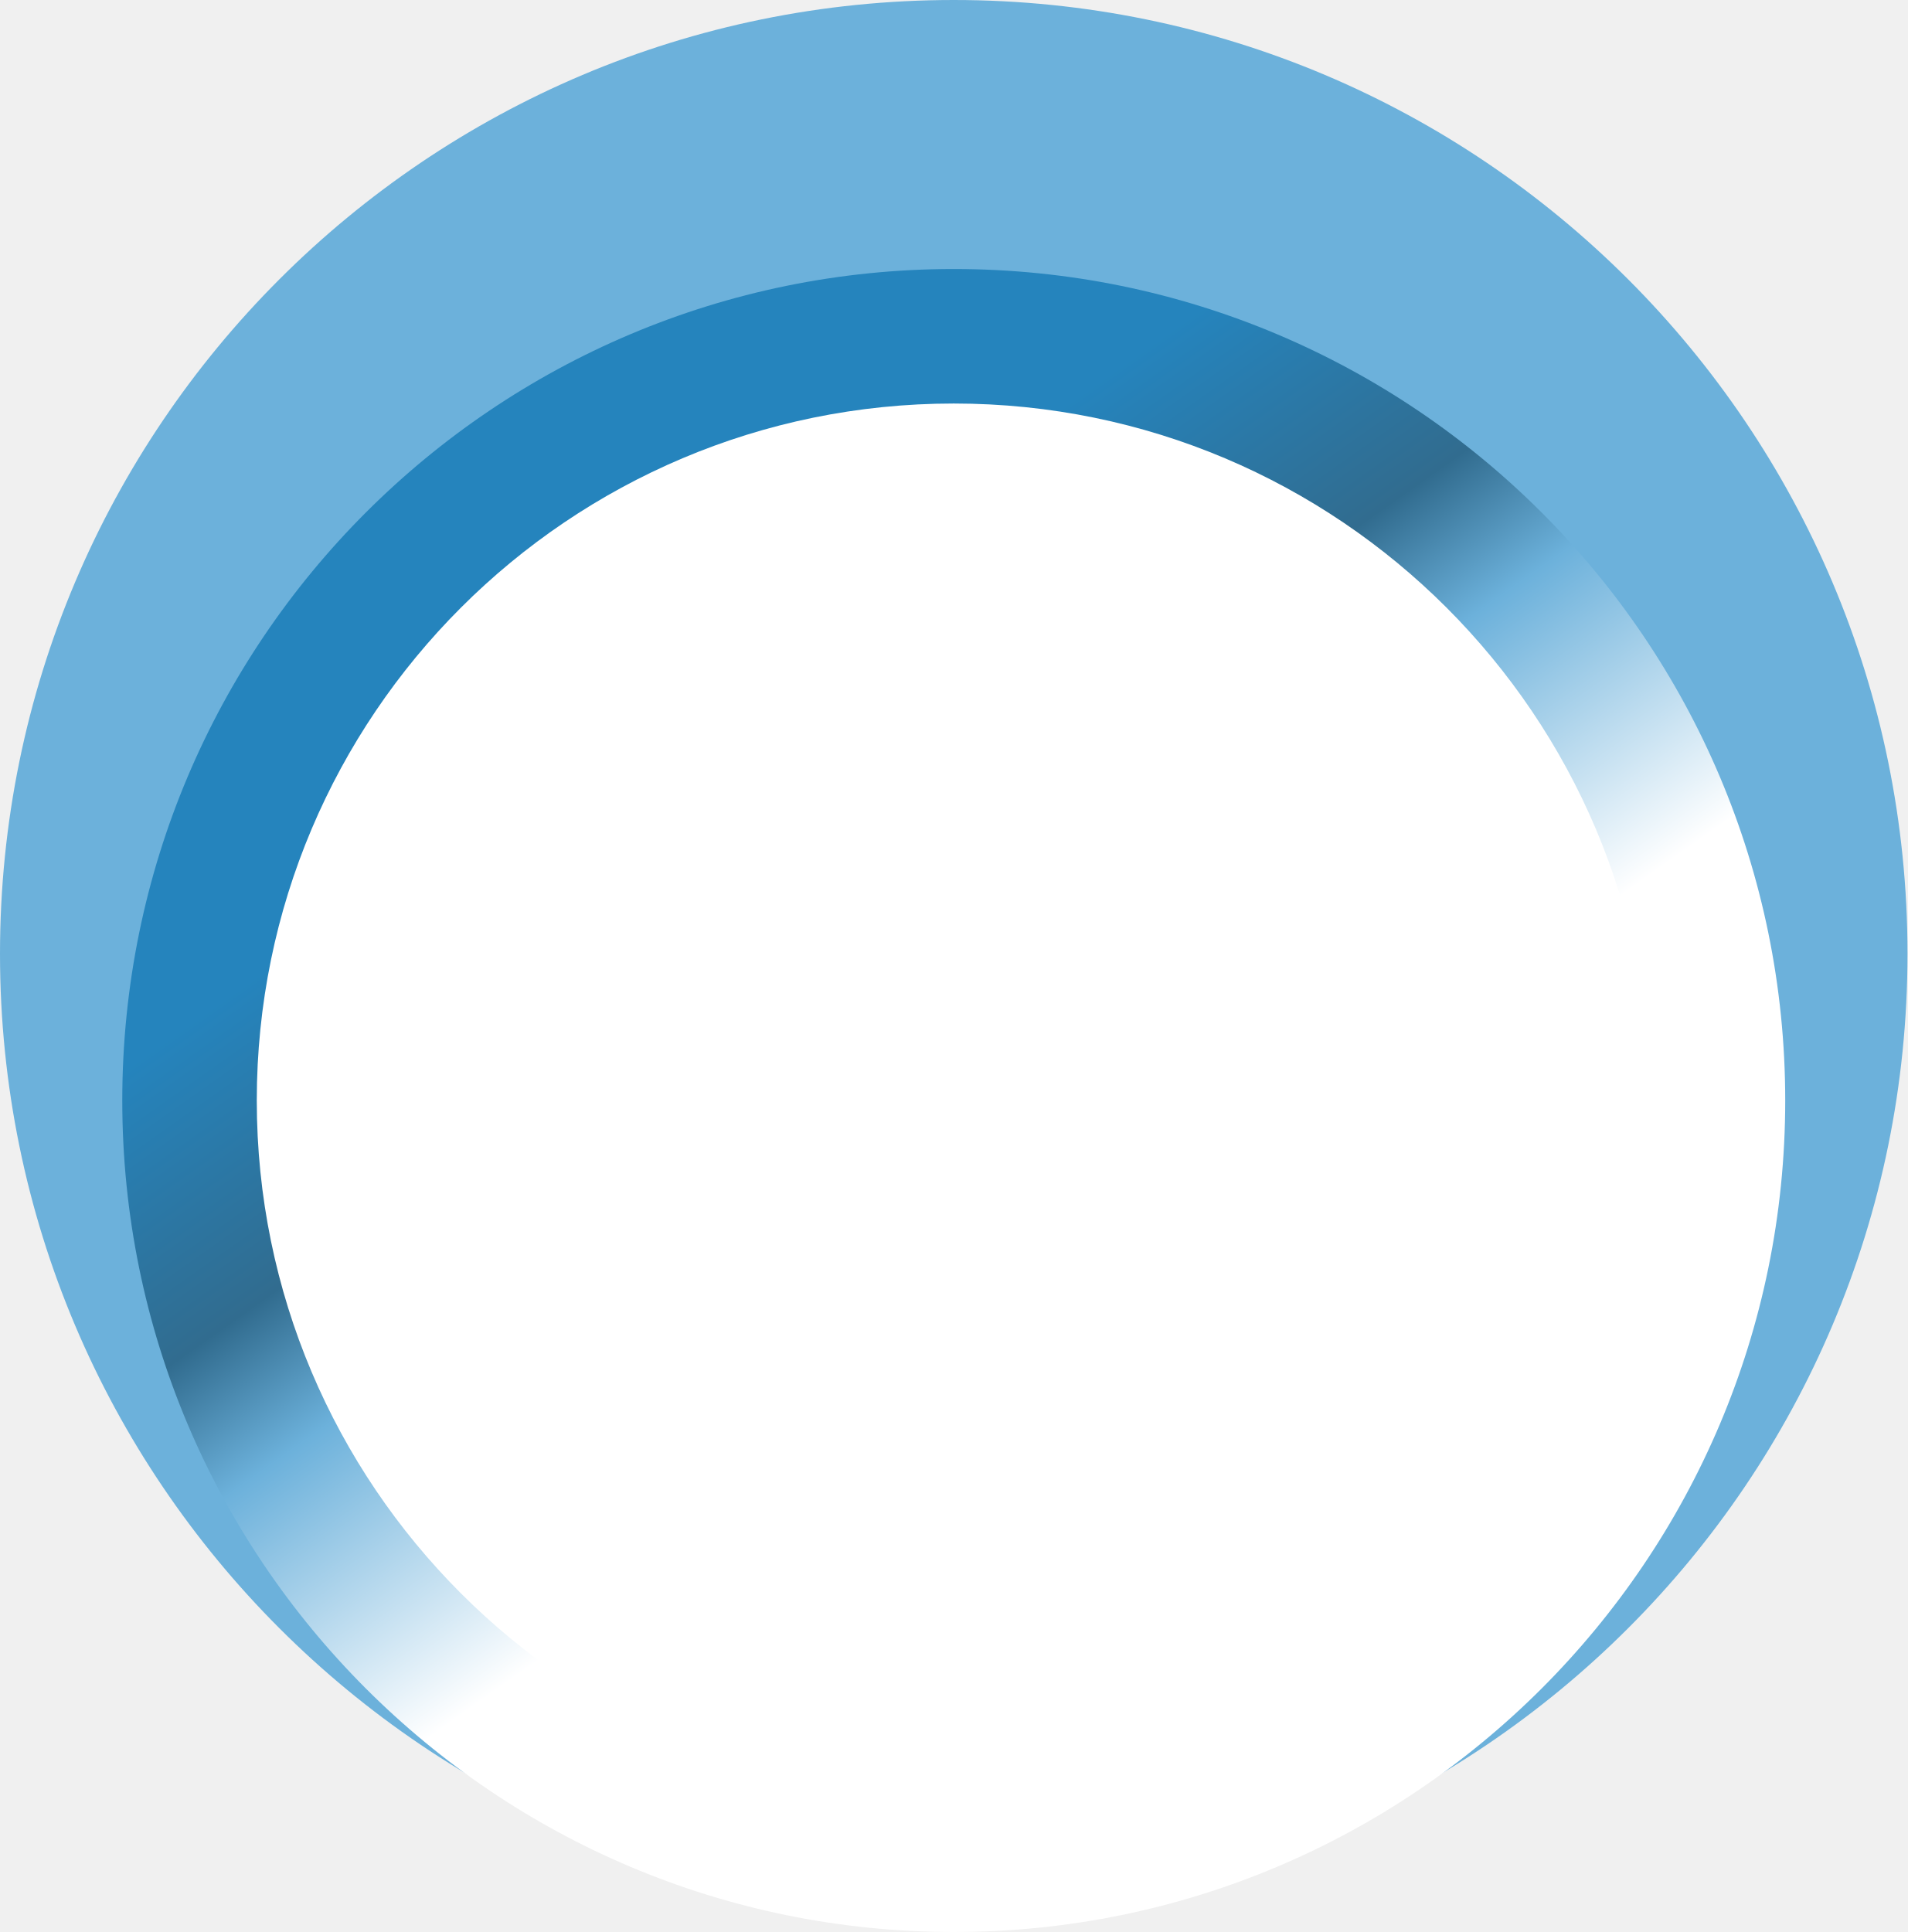
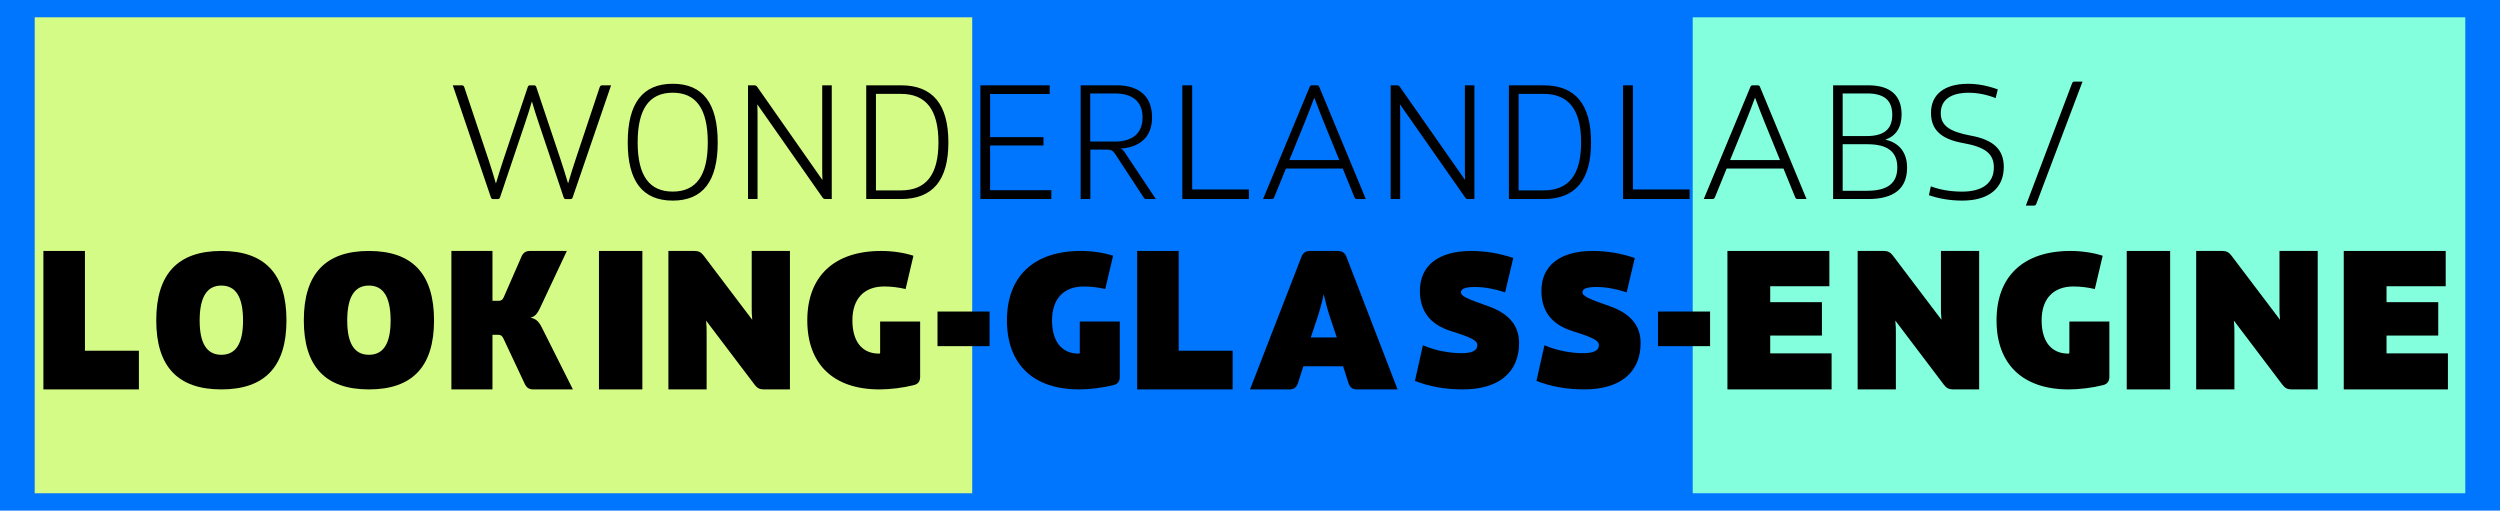
- <svg xmlns="http://www.w3.org/2000/svg" width="78px" height="79px" viewBox="0 0 78 79" version="1.1">
-   <defs>
-     <linearGradient x1="56.675%" y1="61.096%" x2="31.994%" y2="26.157%" id="linearGradient-1">
-       <stop stop-color="#FFFFFF" offset="0%" />
-       <stop stop-color="#6CB1DB" offset="43.534%" />
-       <stop stop-color="#316C8F" offset="62.851%" />
-       <stop stop-color="#2584BD" offset="100%" />
-     </linearGradient>
-   </defs>
-   <g id="Logo-sm" stroke="none" stroke-width="1" fill="none" fill-rule="evenodd">
+ <svg xmlns="http://www.w3.org/2000/svg" width="142px" height="29px" viewBox="0 0 142 29" version="1.1">
+   <g id="logo-sm" stroke="none" stroke-width="1" fill="none" fill-rule="evenodd">
    <g id="logo">
-       <circle id="Oval-Copy" fill="#6CB1DB" cx="39" cy="39" r="39" />
-       <circle id="Oval" fill="url(#linearGradient-1)" cx="39" cy="45" r="34" />
-       <circle id="Oval" fill="#FFFFFF" cx="39" cy="45" r="28.5" />
+       <polygon id="Rectangle-Copy-2" fill="#0076FF" fill-rule="evenodd" points="0 0 142 0 142 29 0 29" />
+       <rect id="Rectangle" fill="#D4FB86" fill-rule="evenodd" x="1.972" y="0.983" width="53.25" height="27.034" />
+       <rect id="Rectangle-Copy" fill="#83FFDD" fill-rule="evenodd" x="96.146" y="0.983" width="43.882" height="27.034" />
+       <g id="Group" style="mix-blend-mode: multiply;" stroke-width="1" fill-rule="evenodd" transform="translate(2.465278, 14.25424)">
+         <polygon id="Path" fill="#000000" fill-rule="nonzero" points="5.424 7.864 5.424 5.667 2.359 5.667 2.359 0 0 0 0 7.864" />
+         <path d="M10.108,7.864 C12.58,7.864 13.806,6.565 13.806,3.943 C13.806,1.307 12.58,0 10.108,0 C7.635,0 6.41,1.307 6.41,3.943 C6.41,6.565 7.635,7.864 10.108,7.864 Z" id="Path" fill="#000000" fill-rule="nonzero" />
+         <path d="M10.108,5.898 C9.284,5.898 8.875,5.254 8.875,3.954 C8.875,2.625 9.284,1.966 10.108,1.966 C10.932,1.966 11.34,2.625 11.34,3.954 C11.34,5.254 10.932,5.898 10.108,5.898 Z" id="Path" fill="#FFFFFF" fill-rule="nonzero" />
+         <path d="M18.49,7.864 C20.962,7.864 22.188,6.565 22.188,3.943 C22.188,1.307 20.962,0 18.49,0 C16.017,0 14.792,1.307 14.792,3.943 C14.792,6.565 16.017,7.864 18.49,7.864 Z" id="Path" fill="#000000" fill-rule="nonzero" />
+         <path d="M18.49,5.898 C17.665,5.898 17.257,5.254 17.257,3.954 C17.257,2.625 17.665,1.966 18.49,1.966 C19.314,1.966 19.722,2.625 19.722,3.954 C19.722,5.254 19.314,5.898 18.49,5.898 Z" id="Path" fill="#FFFFFF" fill-rule="nonzero" />
+         <path d="M25.507,7.864 L25.507,4.762 L25.832,4.762 C25.974,4.762 26.055,4.816 26.126,4.966 L27.341,7.551 C27.443,7.767 27.591,7.864 27.819,7.864 L30.076,7.864 L28.308,4.342 C28.129,3.985 27.955,3.84 27.659,3.792 C27.892,3.738 28.038,3.601 28.207,3.243 L29.731,0 L27.629,0 C27.4,0 27.252,0.1 27.155,0.322 L26.147,2.629 C26.08,2.782 25.994,2.833 25.852,2.833 L25.507,2.833 L25.507,0 L23.174,0 L23.174,7.864 L25.507,7.864 Z" id="Path" fill="#000000" fill-rule="nonzero" />
+         <polygon id="Path" fill="#000000" fill-rule="nonzero" points="34.021 7.864 34.021 0 31.556 0 31.556 7.864" />
+         <path d="M42.403,7.864 L42.403,0 L40.232,0 L40.232,3.199 C40.232,3.414 40.232,3.63 40.262,3.91 L37.494,0.253 C37.359,0.075 37.211,0 36.994,0 L35.5,0 L35.5,7.864 L37.671,7.864 L37.671,4.666 C37.671,4.45 37.671,4.235 37.64,3.955 L40.408,7.611 C40.543,7.789 40.691,7.864 40.908,7.864 L42.403,7.864 Z" id="Path" fill="#000000" fill-rule="nonzero" />
+         <path d="M47.483,7.864 C48.085,7.864 48.818,7.777 49.441,7.62 C49.685,7.559 49.799,7.4 49.799,7.152 L49.799,4.007 L47.526,4.007 L47.526,5.778 C47.526,5.812 47.507,5.831 47.473,5.831 L47.462,5.831 C46.501,5.831 45.951,5.143 45.951,3.944 C45.951,2.719 46.61,2.017 47.762,2.017 C48.153,2.017 48.594,2.071 48.973,2.164 L49.418,0.273 C48.896,0.099 48.229,0 47.585,0 C44.918,0 43.389,1.437 43.389,3.944 C43.389,6.436 44.88,7.864 47.483,7.864 Z" id="Path" fill="#000000" fill-rule="nonzero" />
+         <polygon id="Path" fill="#000000" fill-rule="nonzero" points="53.743 5.407 53.743 3.441 50.785 3.441 50.785 5.407" />
+         <path d="M58.824,7.864 C59.425,7.864 60.158,7.777 60.781,7.62 C61.025,7.559 61.139,7.4 61.139,7.152 L61.139,4.007 L58.867,4.007 L58.867,5.778 C58.867,5.812 58.848,5.831 58.813,5.831 L58.802,5.831 C57.841,5.831 57.291,5.143 57.291,3.944 C57.291,2.719 57.951,2.017 59.102,2.017 C59.494,2.017 59.935,2.071 60.313,2.164 L60.758,0.273 C60.236,0.099 59.569,0 58.925,0 C56.258,0 54.729,1.437 54.729,3.944 C54.729,6.436 56.221,7.864 58.824,7.864 Z" id="Path" fill="#000000" fill-rule="nonzero" />
+         <polygon id="Path" fill="#000000" fill-rule="nonzero" points="67.549 7.864 67.549 5.667 64.484 5.667 64.484 0 62.125 0 62.125 7.864" />
+         <path d="M70.773,7.864 C71.024,7.864 71.179,7.751 71.257,7.51 L71.565,6.55 L73.821,6.55 L74.13,7.51 C74.208,7.751 74.363,7.864 74.614,7.864 L76.917,7.864 L74.015,0.339 C73.926,0.107 73.77,0 73.524,0 L71.947,0 C71.701,0 71.545,0.107 71.455,0.338 L68.535,7.864 L70.773,7.864 Z" id="Path" fill="#000000" fill-rule="nonzero" />
+         <path d="M73.465,4.915 L71.986,4.915 L72.335,3.875 C72.468,3.478 72.594,3.04 72.725,2.458 C72.854,3.037 72.963,3.421 73.116,3.875 L73.465,4.915 Z" id="Path" fill="#FFFFFF" fill-rule="nonzero" />
+         <path d="M80.625,7.864 C82.656,7.864 83.819,6.904 83.819,5.229 C83.819,4.252 83.257,3.549 82.041,3.129 C80.82,2.706 80.515,2.553 80.515,2.352 C80.515,2.141 80.778,2.047 81.308,2.047 C81.838,2.047 82.407,2.148 83.026,2.352 L83.488,0.399 C82.701,0.132 81.909,0 81.097,0 C79.245,0 78.184,0.826 78.184,2.268 C78.184,3.423 78.767,4.179 79.944,4.55 C81.148,4.929 81.449,5.09 81.449,5.355 C81.449,5.657 81.152,5.806 80.555,5.806 C79.818,5.806 79.016,5.642 78.355,5.355 L77.903,7.381 C78.723,7.704 79.625,7.864 80.625,7.864 Z" id="Path" fill="#000000" fill-rule="nonzero" />
+         <path d="M87.528,7.864 C89.558,7.864 90.722,6.904 90.722,5.229 C90.722,4.252 90.16,3.549 88.944,3.129 C87.723,2.706 87.417,2.553 87.417,2.352 C87.417,2.141 87.68,2.047 88.211,2.047 C88.741,2.047 89.31,2.148 89.929,2.352 L90.391,0.399 C89.604,0.132 88.811,0 88,0 C86.148,0 85.087,0.826 85.087,2.268 C85.087,3.423 85.67,4.179 86.846,4.55 C88.05,4.929 88.352,5.09 88.352,5.355 C88.352,5.657 88.055,5.806 87.458,5.806 C86.72,5.806 85.919,5.642 85.258,5.355 L84.806,7.381 C85.626,7.704 86.528,7.864 87.528,7.864 Z" id="Path" fill="#000000" fill-rule="nonzero" />
+         <polygon id="Path" fill="#000000" fill-rule="nonzero" points="94.667 5.407 94.667 3.441 91.708 3.441 91.708 5.407" />
+         <polygon id="Path" fill="#000000" fill-rule="nonzero" points="101.569 7.864 101.569 5.818 98.083 5.818 98.083 4.805 101.02 4.805 101.02 2.909 98.083 2.909 98.083 2.004 101.443 2.004 101.443 0 95.653 0 95.653 7.864" />
+         <path d="M109.951,7.864 L109.951,0 L107.78,0 L107.78,3.199 C107.78,3.414 107.78,3.63 107.811,3.91 L105.043,0.253 C104.908,0.075 104.76,0 104.543,0 L103.049,0 L103.049,7.864 L105.22,7.864 L105.22,4.666 C105.22,4.45 105.22,4.235 105.189,3.955 L107.957,7.611 C108.092,7.789 108.24,7.864 108.457,7.864 L109.951,7.864 Z" id="Path" fill="#000000" fill-rule="nonzero" />
+         <path d="M115.032,7.864 C115.633,7.864 116.367,7.777 116.99,7.62 C117.234,7.559 117.347,7.4 117.347,7.152 L117.347,4.007 L115.075,4.007 L115.075,5.778 C115.075,5.812 115.056,5.831 115.021,5.831 L115.011,5.831 C114.05,5.831 113.499,5.143 113.499,3.944 C113.499,2.719 114.159,2.017 115.31,2.017 C115.702,2.017 116.143,2.071 116.521,2.164 L116.967,0.273 C116.445,0.099 115.777,0 115.134,0 C112.466,0 110.938,1.437 110.938,3.944 C110.938,6.436 112.429,7.864 115.032,7.864 Z" id="Path" fill="#000000" fill-rule="nonzero" />
+         <polygon id="Path" fill="#000000" fill-rule="nonzero" points="120.799 7.864 120.799 0 118.333 0 118.333 7.864" />
+         <path d="M129.181,7.864 L129.181,0 L127.009,0 L127.009,3.199 C127.009,3.414 127.009,3.63 127.04,3.91 L124.272,0.253 C124.137,0.075 123.989,0 123.772,0 L122.278,0 L122.278,7.864 L124.449,7.864 L124.449,4.666 C124.449,4.45 124.449,4.235 124.418,3.955 L127.186,7.611 C127.321,7.789 127.469,7.864 127.686,7.864 L129.181,7.864 Z" id="Path" fill="#000000" fill-rule="nonzero" />
+         <polygon id="Path" fill="#000000" fill-rule="nonzero" points="136.576 7.864 136.576 5.818 133.09 5.818 133.09 4.805 136.027 4.805 136.027 2.909 133.09 2.909 133.09 2.004 136.45 2.004 136.45 0 130.66 0 130.66 7.864" />
+       </g>
+       <path d="M28.276,11.307 C28.341,11.307 28.381,11.276 28.401,11.213 L29.826,6.984 C29.959,6.588 30.088,6.188 30.212,5.759 C30.334,6.181 30.462,6.58 30.591,6.963 L32.017,11.213 C32.037,11.276 32.077,11.307 32.142,11.307 L32.402,11.307 C32.466,11.307 32.507,11.277 32.528,11.213 L34.709,4.846 L34.208,4.846 C34.132,4.846 34.085,4.881 34.062,4.954 L32.712,9.002 C32.559,9.461 32.411,9.928 32.268,10.42 C32.127,9.953 31.985,9.493 31.821,9.001 L30.46,4.941 C30.44,4.877 30.399,4.847 30.334,4.847 L30.104,4.847 C30.039,4.847 29.998,4.877 29.978,4.941 L28.583,9.101 C28.434,9.546 28.299,9.987 28.168,10.426 C28.037,9.971 27.901,9.532 27.752,9.084 L26.372,4.954 C26.348,4.881 26.301,4.846 26.226,4.846 L25.719,4.846 L27.883,11.213 C27.904,11.277 27.944,11.307 28.009,11.307 L28.276,11.307 Z M38.211,11.394 C39.919,11.394 40.766,10.299 40.766,8.091 C40.766,5.863 39.919,4.758 38.211,4.758 C36.502,4.758 35.655,5.863 35.655,8.091 C35.655,10.299 36.502,11.394 38.211,11.394 Z M38.211,10.882 C36.879,10.882 36.219,9.973 36.219,8.091 C36.219,6.186 36.879,5.266 38.211,5.266 C39.542,5.266 40.202,6.186 40.202,8.091 C40.202,9.973 39.542,10.882 38.211,10.882 Z M47.244,11.305 L47.244,4.846 L46.702,4.846 L46.702,9.507 C46.702,9.74 46.702,9.973 46.715,10.226 L43.01,4.933 C42.966,4.87 42.92,4.846 42.842,4.846 L42.487,4.846 L42.487,11.305 L43.028,11.305 L43.028,6.645 C43.028,6.411 43.028,6.178 43.015,5.926 L46.72,11.218 C46.764,11.282 46.81,11.305 46.888,11.305 L47.244,11.305 Z M51.176,11.305 C52.976,11.305 53.868,10.24 53.868,8.091 C53.868,5.922 52.976,4.846 51.176,4.846 L49.202,4.846 L49.202,11.305 L51.176,11.305 Z M51.176,10.814 L49.754,10.814 L49.754,5.333 L51.176,5.333 C52.599,5.333 53.304,6.231 53.304,8.091 C53.304,9.928 52.599,10.814 51.176,10.814 Z M59.716,11.305 L59.716,10.802 L56.238,10.802 L56.238,8.264 L59.269,8.264 L59.269,7.79 L56.238,7.79 L56.238,5.341 L59.624,5.341 L59.624,4.846 L55.687,4.846 L55.687,11.305 L59.716,11.305 Z M61.933,11.305 L61.933,8.497 L62.917,8.497 C63.105,8.497 63.231,8.576 63.33,8.731 L64.961,11.218 C64.998,11.279 65.045,11.305 65.116,11.305 L65.651,11.305 L63.893,8.665 C63.818,8.54 63.722,8.463 63.631,8.441 C64.806,8.365 65.438,7.734 65.438,6.67 C65.438,5.495 64.724,4.846 63.432,4.846 L61.381,4.846 L61.381,11.305 L61.933,11.305 Z M63.338,8.04 L61.925,8.04 L61.925,5.31 L63.352,5.31 C64.339,5.31 64.898,5.786 64.898,6.67 C64.898,7.56 64.334,8.04 63.338,8.04 Z M70.936,11.305 L70.936,10.76 L67.716,10.76 L67.716,4.846 L67.156,4.846 L67.156,11.305 L70.936,11.305 Z M72.226,11.305 C72.301,11.305 72.348,11.273 72.375,11.203 L73.039,9.573 L76.268,9.573 L76.932,11.203 C76.959,11.273 77.007,11.305 77.081,11.305 L77.578,11.305 L74.934,4.934 C74.909,4.873 74.869,4.845 74.805,4.845 L74.518,4.845 C74.454,4.845 74.414,4.873 74.39,4.934 L71.741,11.305 L72.226,11.305 Z M76.072,9.093 L73.235,9.093 L74.105,6.958 C74.292,6.5 74.47,6.033 74.653,5.545 C74.835,6.032 75.01,6.49 75.2,6.956 L76.072,9.093 Z M83.746,11.305 L83.746,4.846 L83.205,4.846 L83.205,9.507 C83.205,9.74 83.205,9.973 83.218,10.226 L79.513,4.933 C79.468,4.87 79.423,4.846 79.345,4.846 L78.989,4.846 L78.989,11.305 L79.531,11.305 L79.531,6.645 C79.531,6.411 79.531,6.178 79.518,5.926 L83.223,11.218 C83.267,11.282 83.313,11.305 83.391,11.305 L83.746,11.305 Z M87.679,11.305 C89.479,11.305 90.371,10.24 90.371,8.091 C90.371,5.922 89.479,4.846 87.679,4.846 L85.705,4.846 L85.705,11.305 L87.679,11.305 Z M87.679,10.814 L86.257,10.814 L86.257,5.333 L87.679,5.333 C89.102,5.333 89.807,6.231 89.807,8.091 C89.807,9.928 89.102,10.814 87.679,10.814 Z M95.969,11.305 L95.969,10.76 L92.749,10.76 L92.749,4.846 L92.19,4.846 L92.19,11.305 L95.969,11.305 Z M97.26,11.305 C97.334,11.305 97.381,11.273 97.409,11.203 L98.073,9.573 L101.301,9.573 L101.965,11.203 C101.993,11.273 102.04,11.305 102.114,11.305 L102.611,11.305 L99.967,4.934 C99.943,4.873 99.902,4.845 99.839,4.845 L99.551,4.845 C99.488,4.845 99.447,4.873 99.423,4.934 L96.775,11.305 L97.26,11.305 Z M101.105,9.093 L98.269,9.093 L99.139,6.958 C99.325,6.5 99.504,6.033 99.687,5.545 C99.869,6.032 100.044,6.49 100.234,6.956 L101.105,9.093 Z M106.118,11.305 C107.592,11.305 108.323,10.694 108.323,9.523 C108.323,8.672 107.887,8.108 107.08,7.93 L107.08,7.93 C107.686,7.741 108.011,7.235 108.011,6.499 C108.011,5.435 107.384,4.846 106.12,4.846 L104.121,4.846 L104.121,11.305 L106.118,11.305 Z M106.03,7.728 L104.664,7.728 L104.664,5.307 L106.044,5.307 C107.004,5.307 107.48,5.684 107.48,6.518 C107.48,7.351 106.999,7.728 106.03,7.728 Z M106.046,10.836 L104.664,10.836 L104.664,8.192 L106.06,8.192 C107.201,8.192 107.767,8.606 107.767,9.514 C107.767,10.422 107.197,10.836 106.046,10.836 Z M111.459,11.394 L111.459,11.394 C112.957,11.394 113.815,10.698 113.815,9.483 C113.815,8.505 113.249,7.94 111.931,7.702 C110.714,7.473 110.236,7.125 110.236,6.425 C110.236,5.674 110.805,5.268 111.824,5.268 C112.324,5.268 112.831,5.369 113.355,5.572 L113.474,5.076 C112.886,4.865 112.327,4.76 111.787,4.76 C110.448,4.76 109.68,5.36 109.68,6.408 C109.68,7.355 110.234,7.9 111.505,8.126 C112.757,8.349 113.251,8.729 113.251,9.509 C113.251,10.397 112.605,10.884 111.451,10.884 C110.795,10.884 110.191,10.781 109.672,10.584 L109.562,11.088 C110.161,11.292 110.79,11.394 111.459,11.394 Z M115.524,11.677 C115.593,11.677 115.637,11.646 115.662,11.58 L118.288,4.634 L117.833,4.634 C117.763,4.634 117.719,4.665 117.694,4.731 L115.068,11.677 L115.524,11.677 Z" id="WONDERLANDLABS/" fill="#000000" fill-rule="nonzero" />
    </g>
  </g>
</svg>
